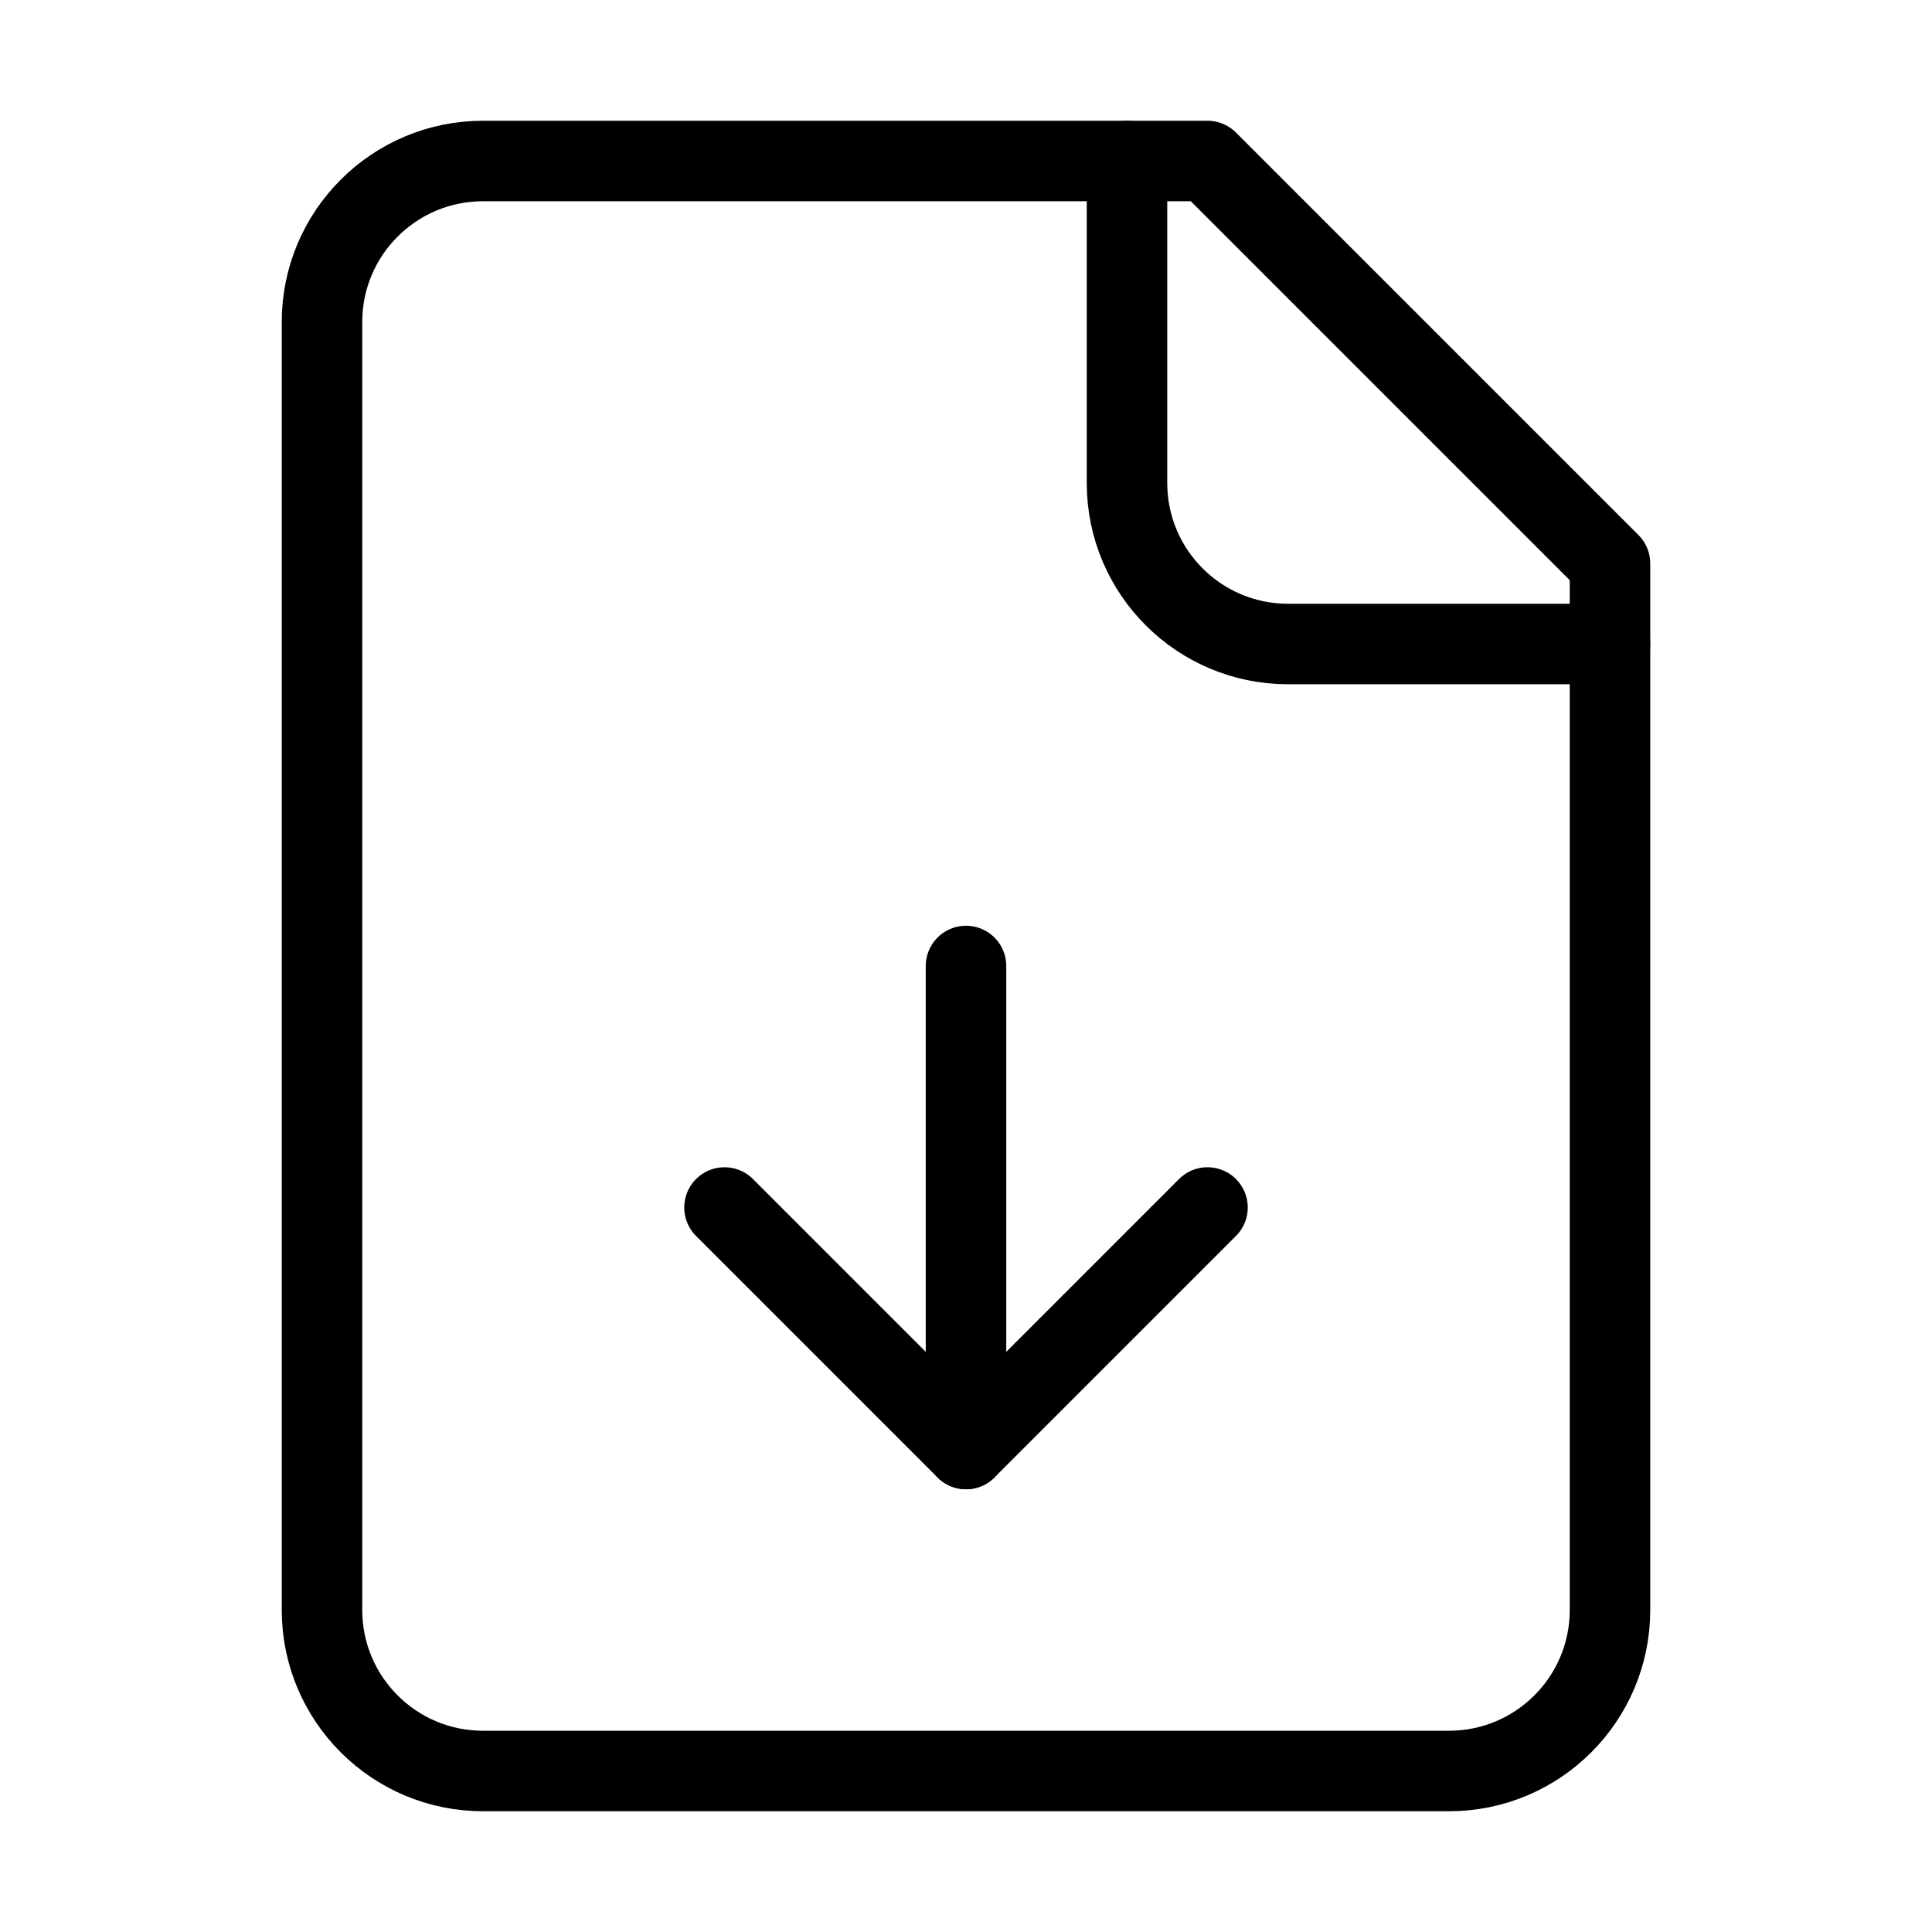
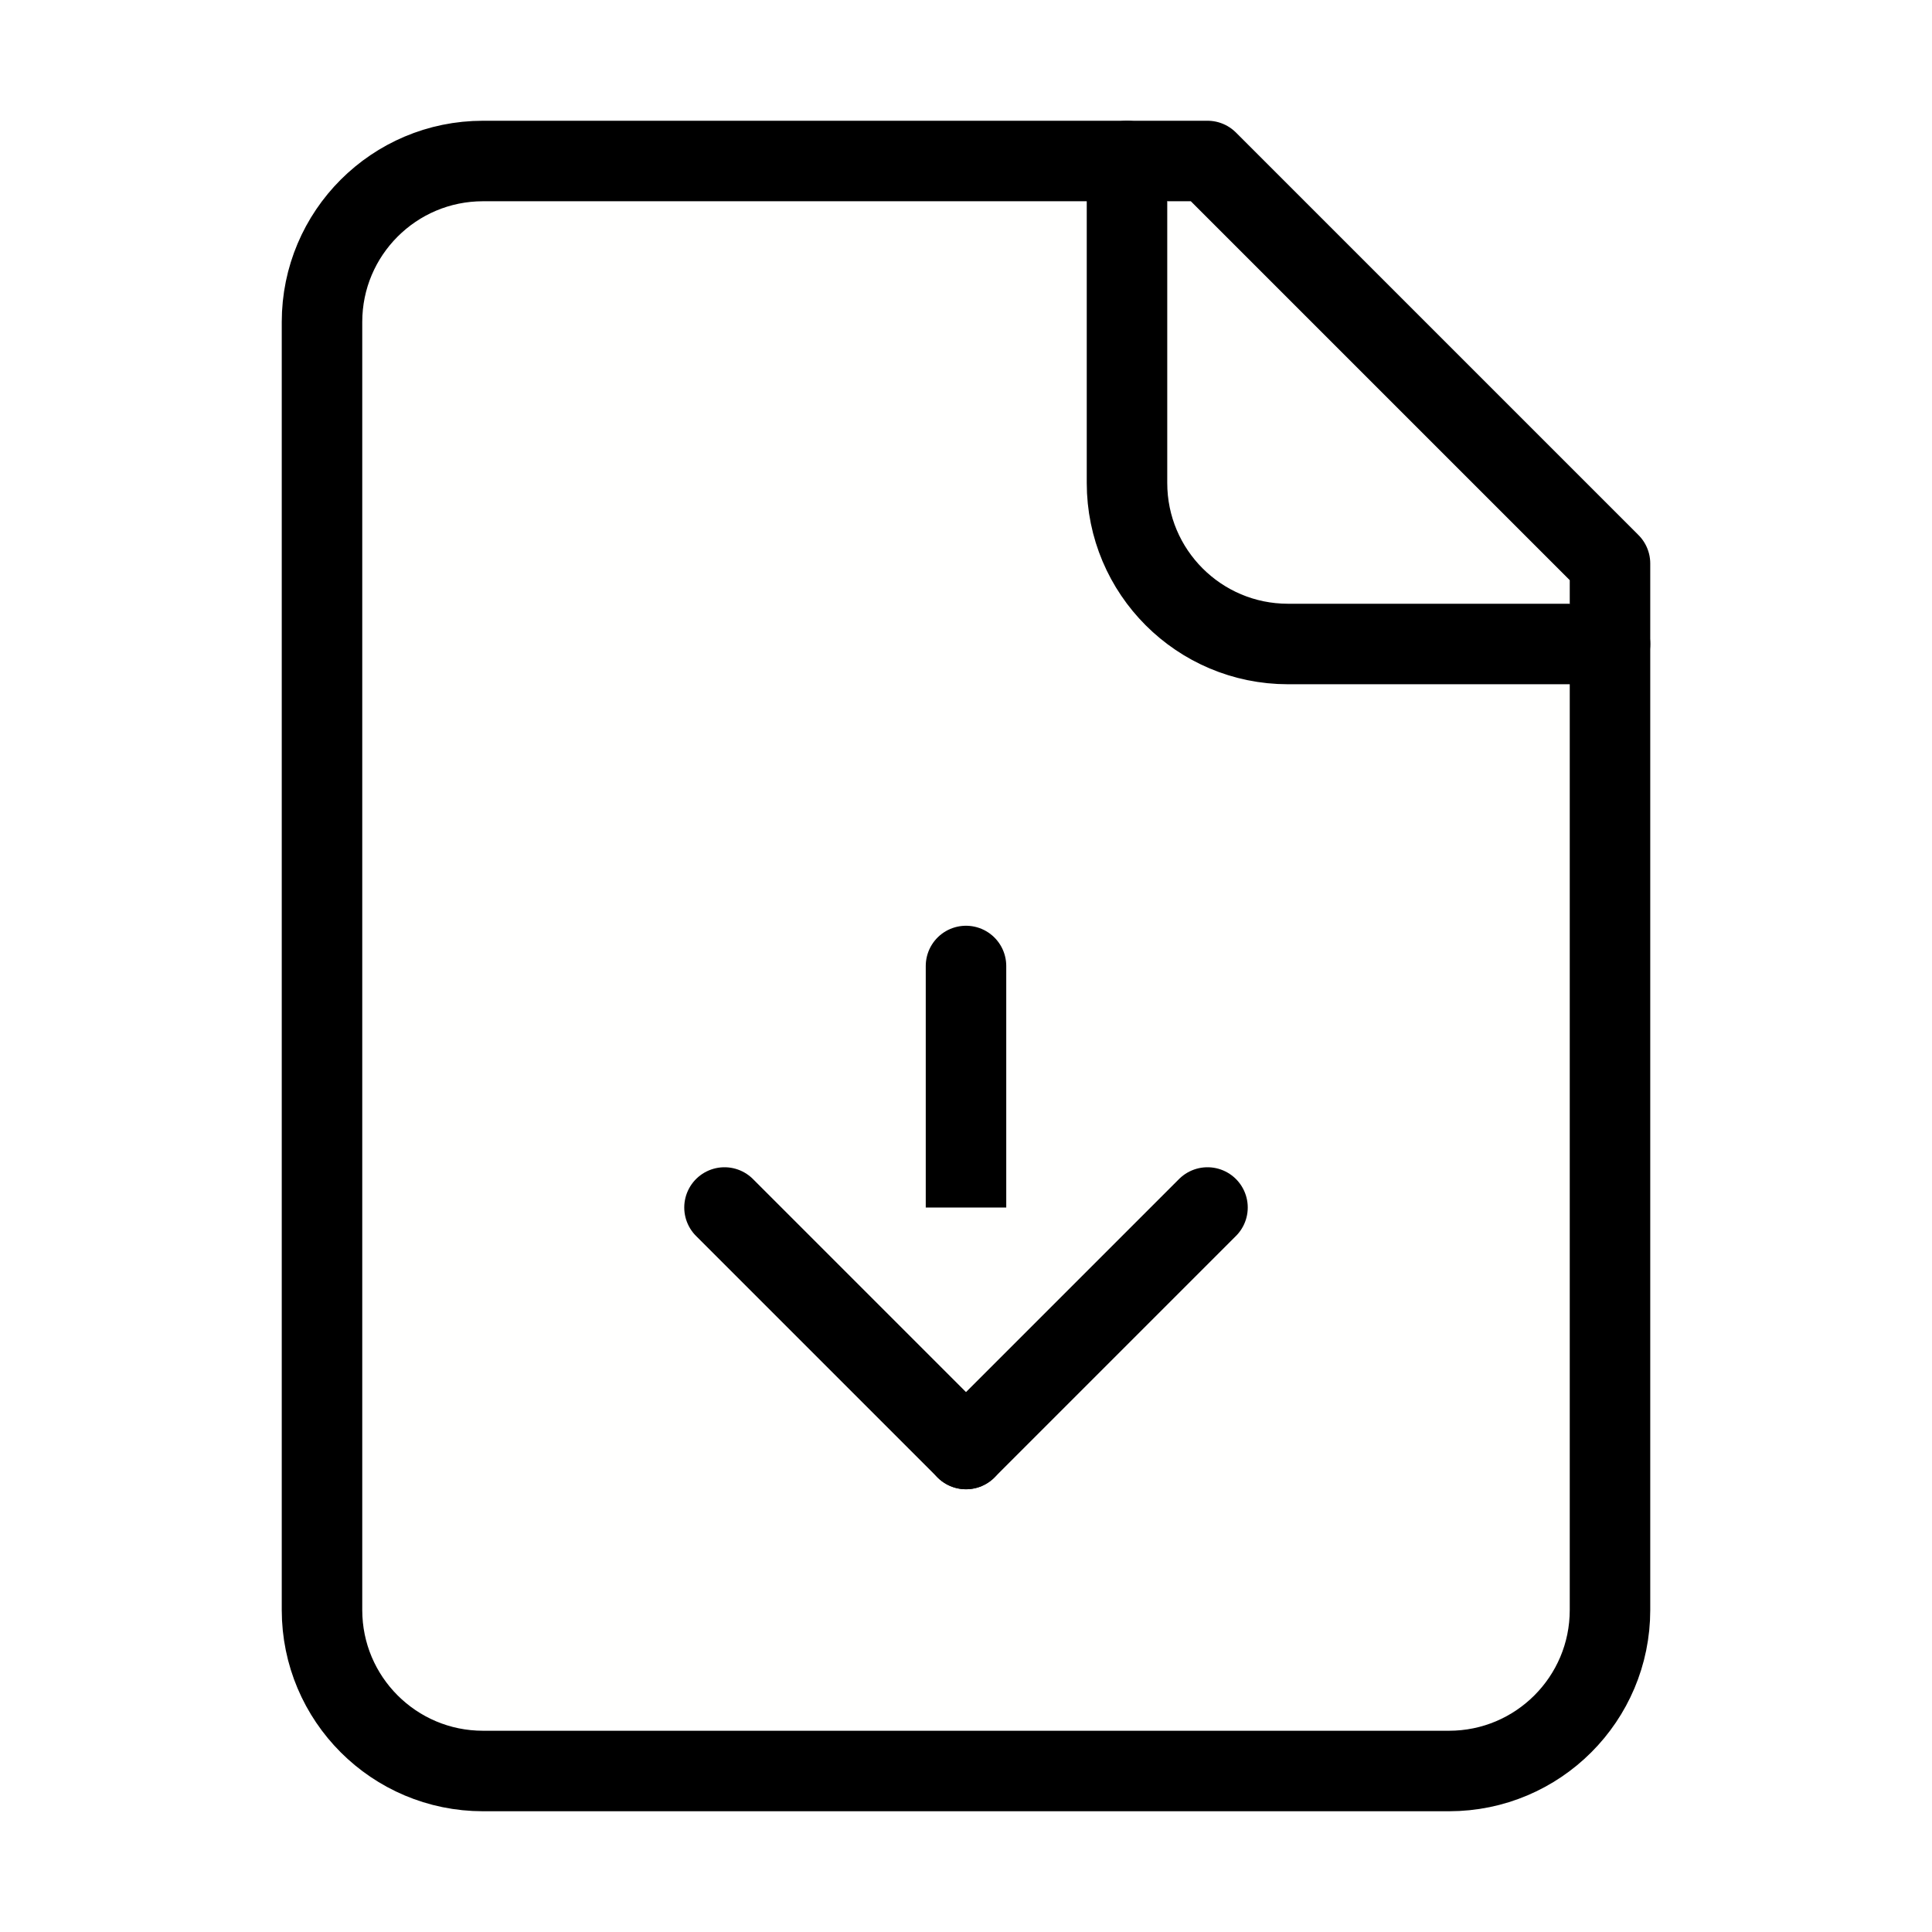
- <svg xmlns="http://www.w3.org/2000/svg" width="24" height="24" viewBox="0 0 24 24" fill="none" stroke="currentColor" stroke-width="1" stroke-linecap="round" stroke-linejoin="round" class="lucide lucide-file-down">
+ <svg xmlns="http://www.w3.org/2000/svg" width="24" height="24" viewBox="0 0 24 24" fill="#fffffe" stroke="currentColor" stroke-width="1" stroke-linecap="round" stroke-linejoin="round" class="lucide lucide-file-down">
  <path d="M15 2H6a2 2 0 0 0-2 2v16a2 2 0 0 0 2 2h12a2 2 0 0 0 2-2V7Z" />
  <path d="M14 2v4a2 2 0 0 0 2 2h4" />
  <path d="M12 18v-6" />
  <path d="m9 15 3 3 3-3" />
</svg>
